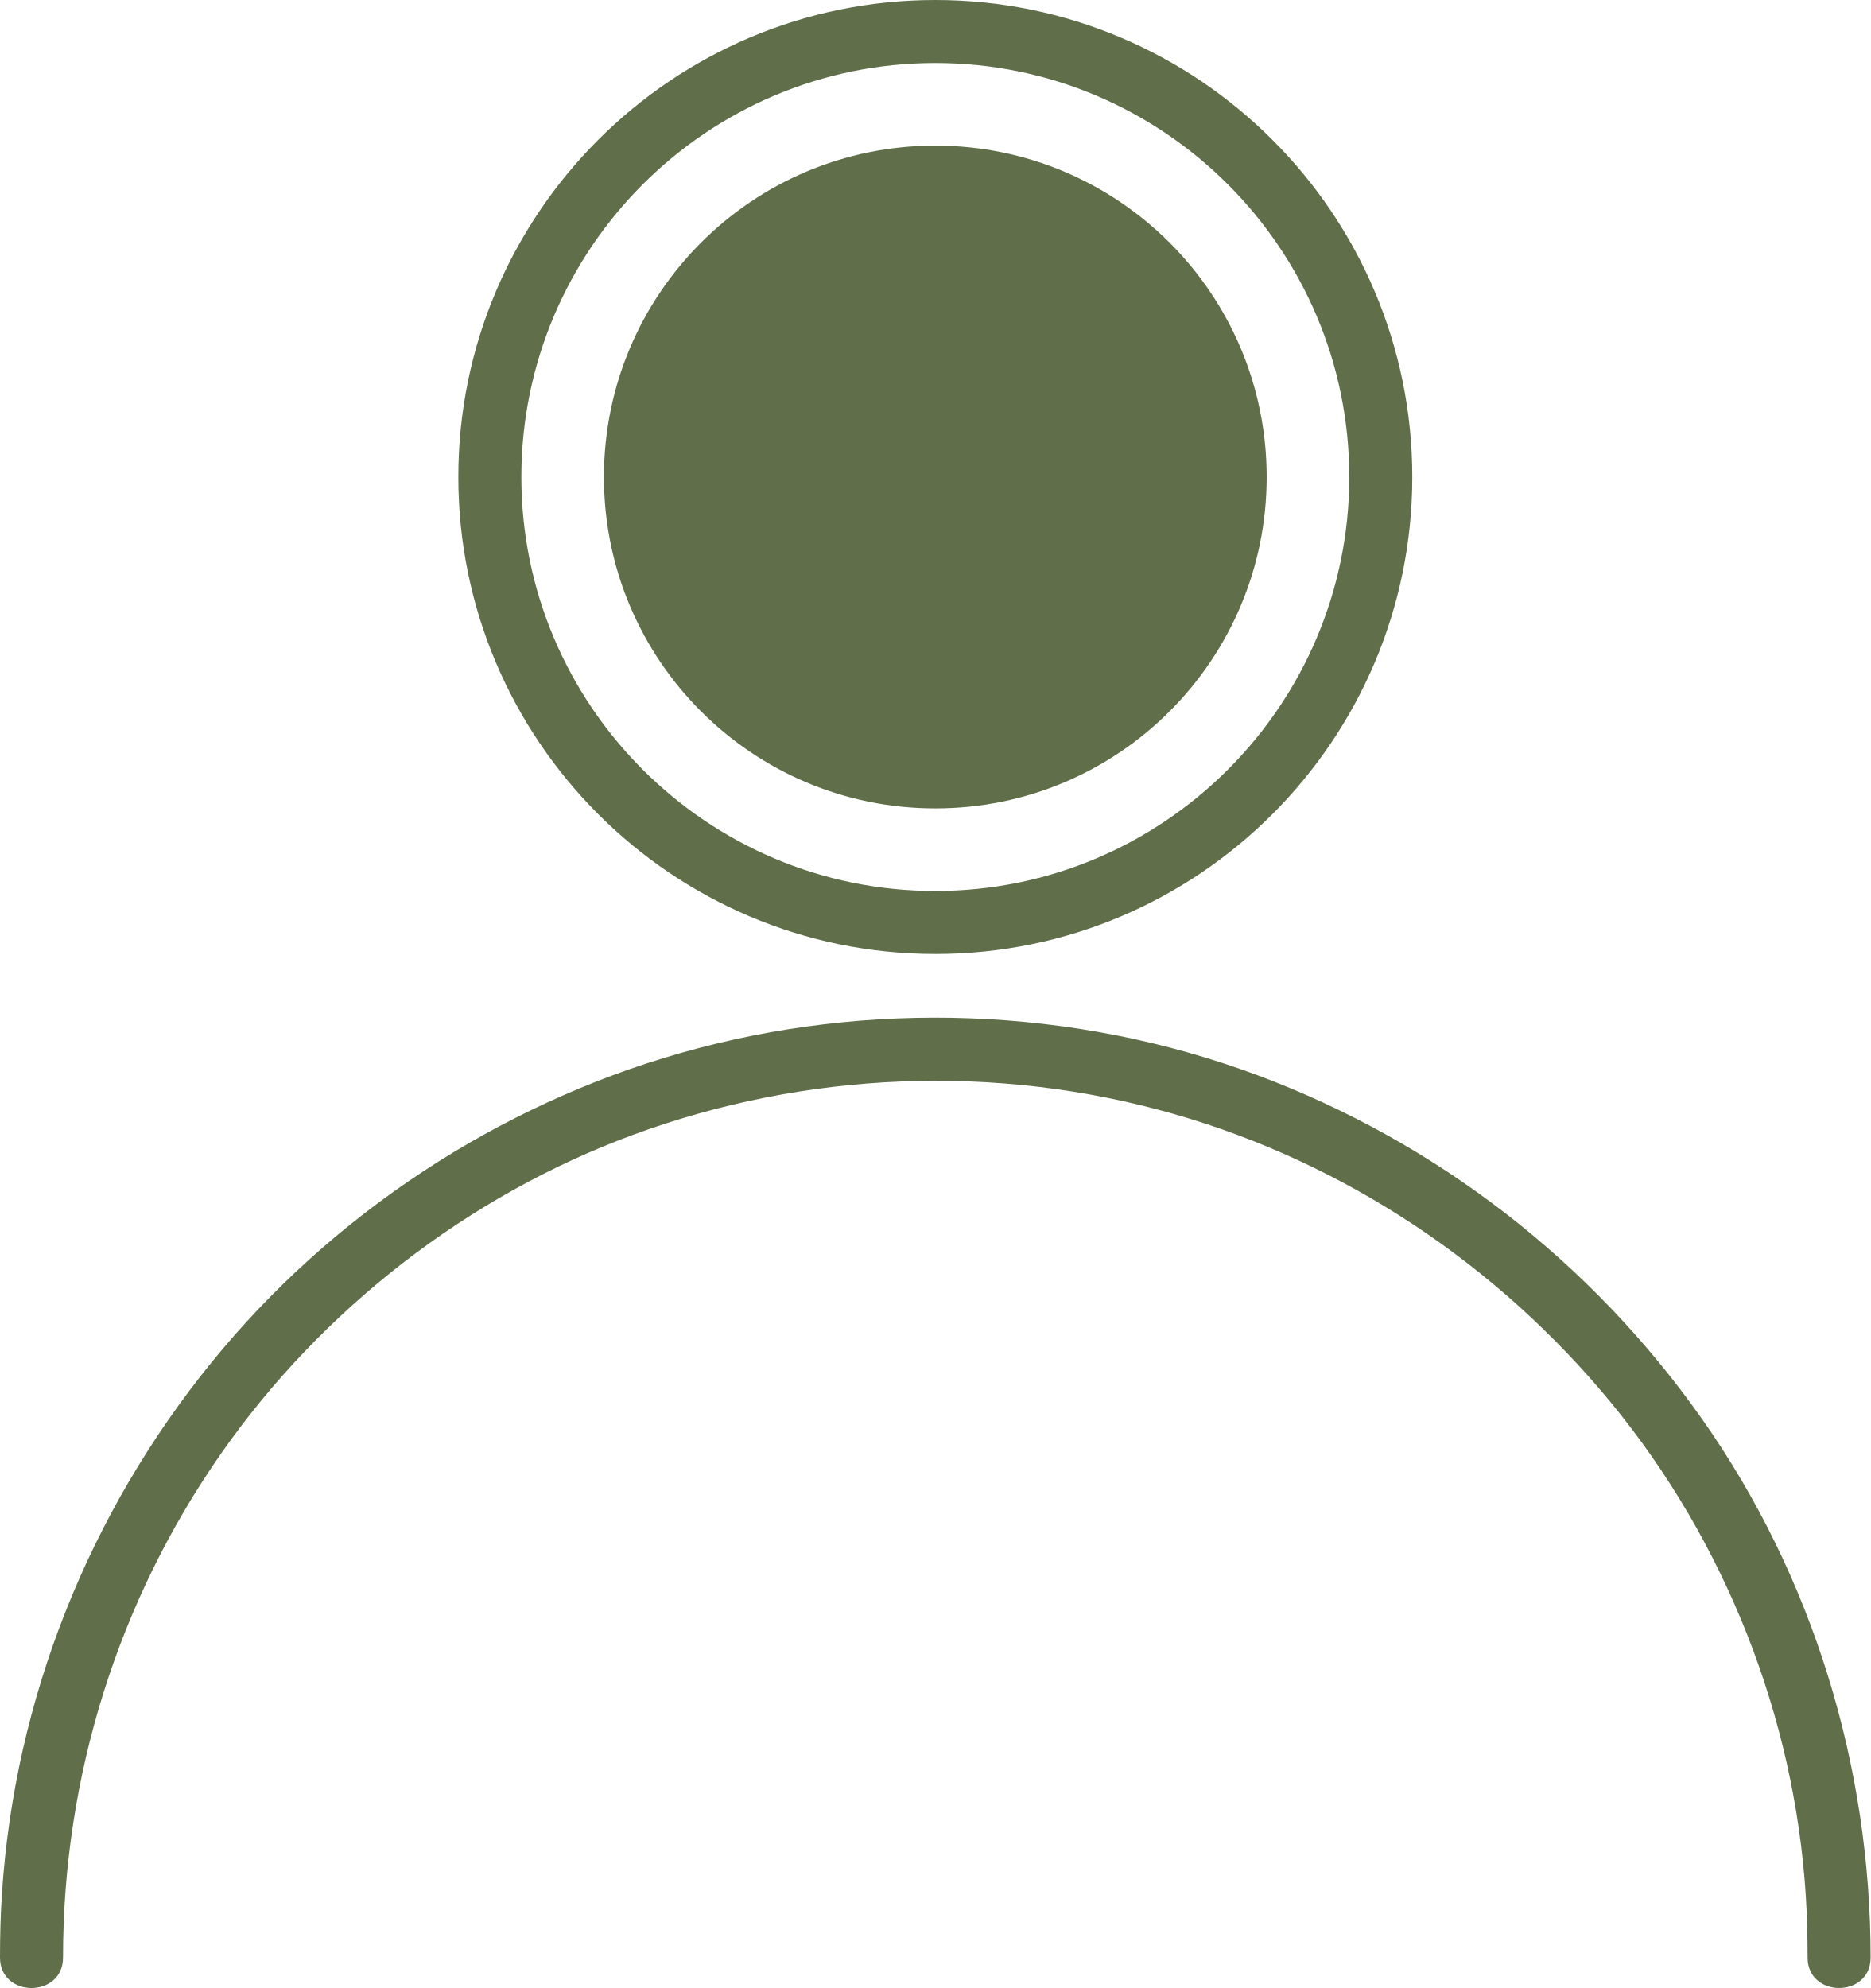
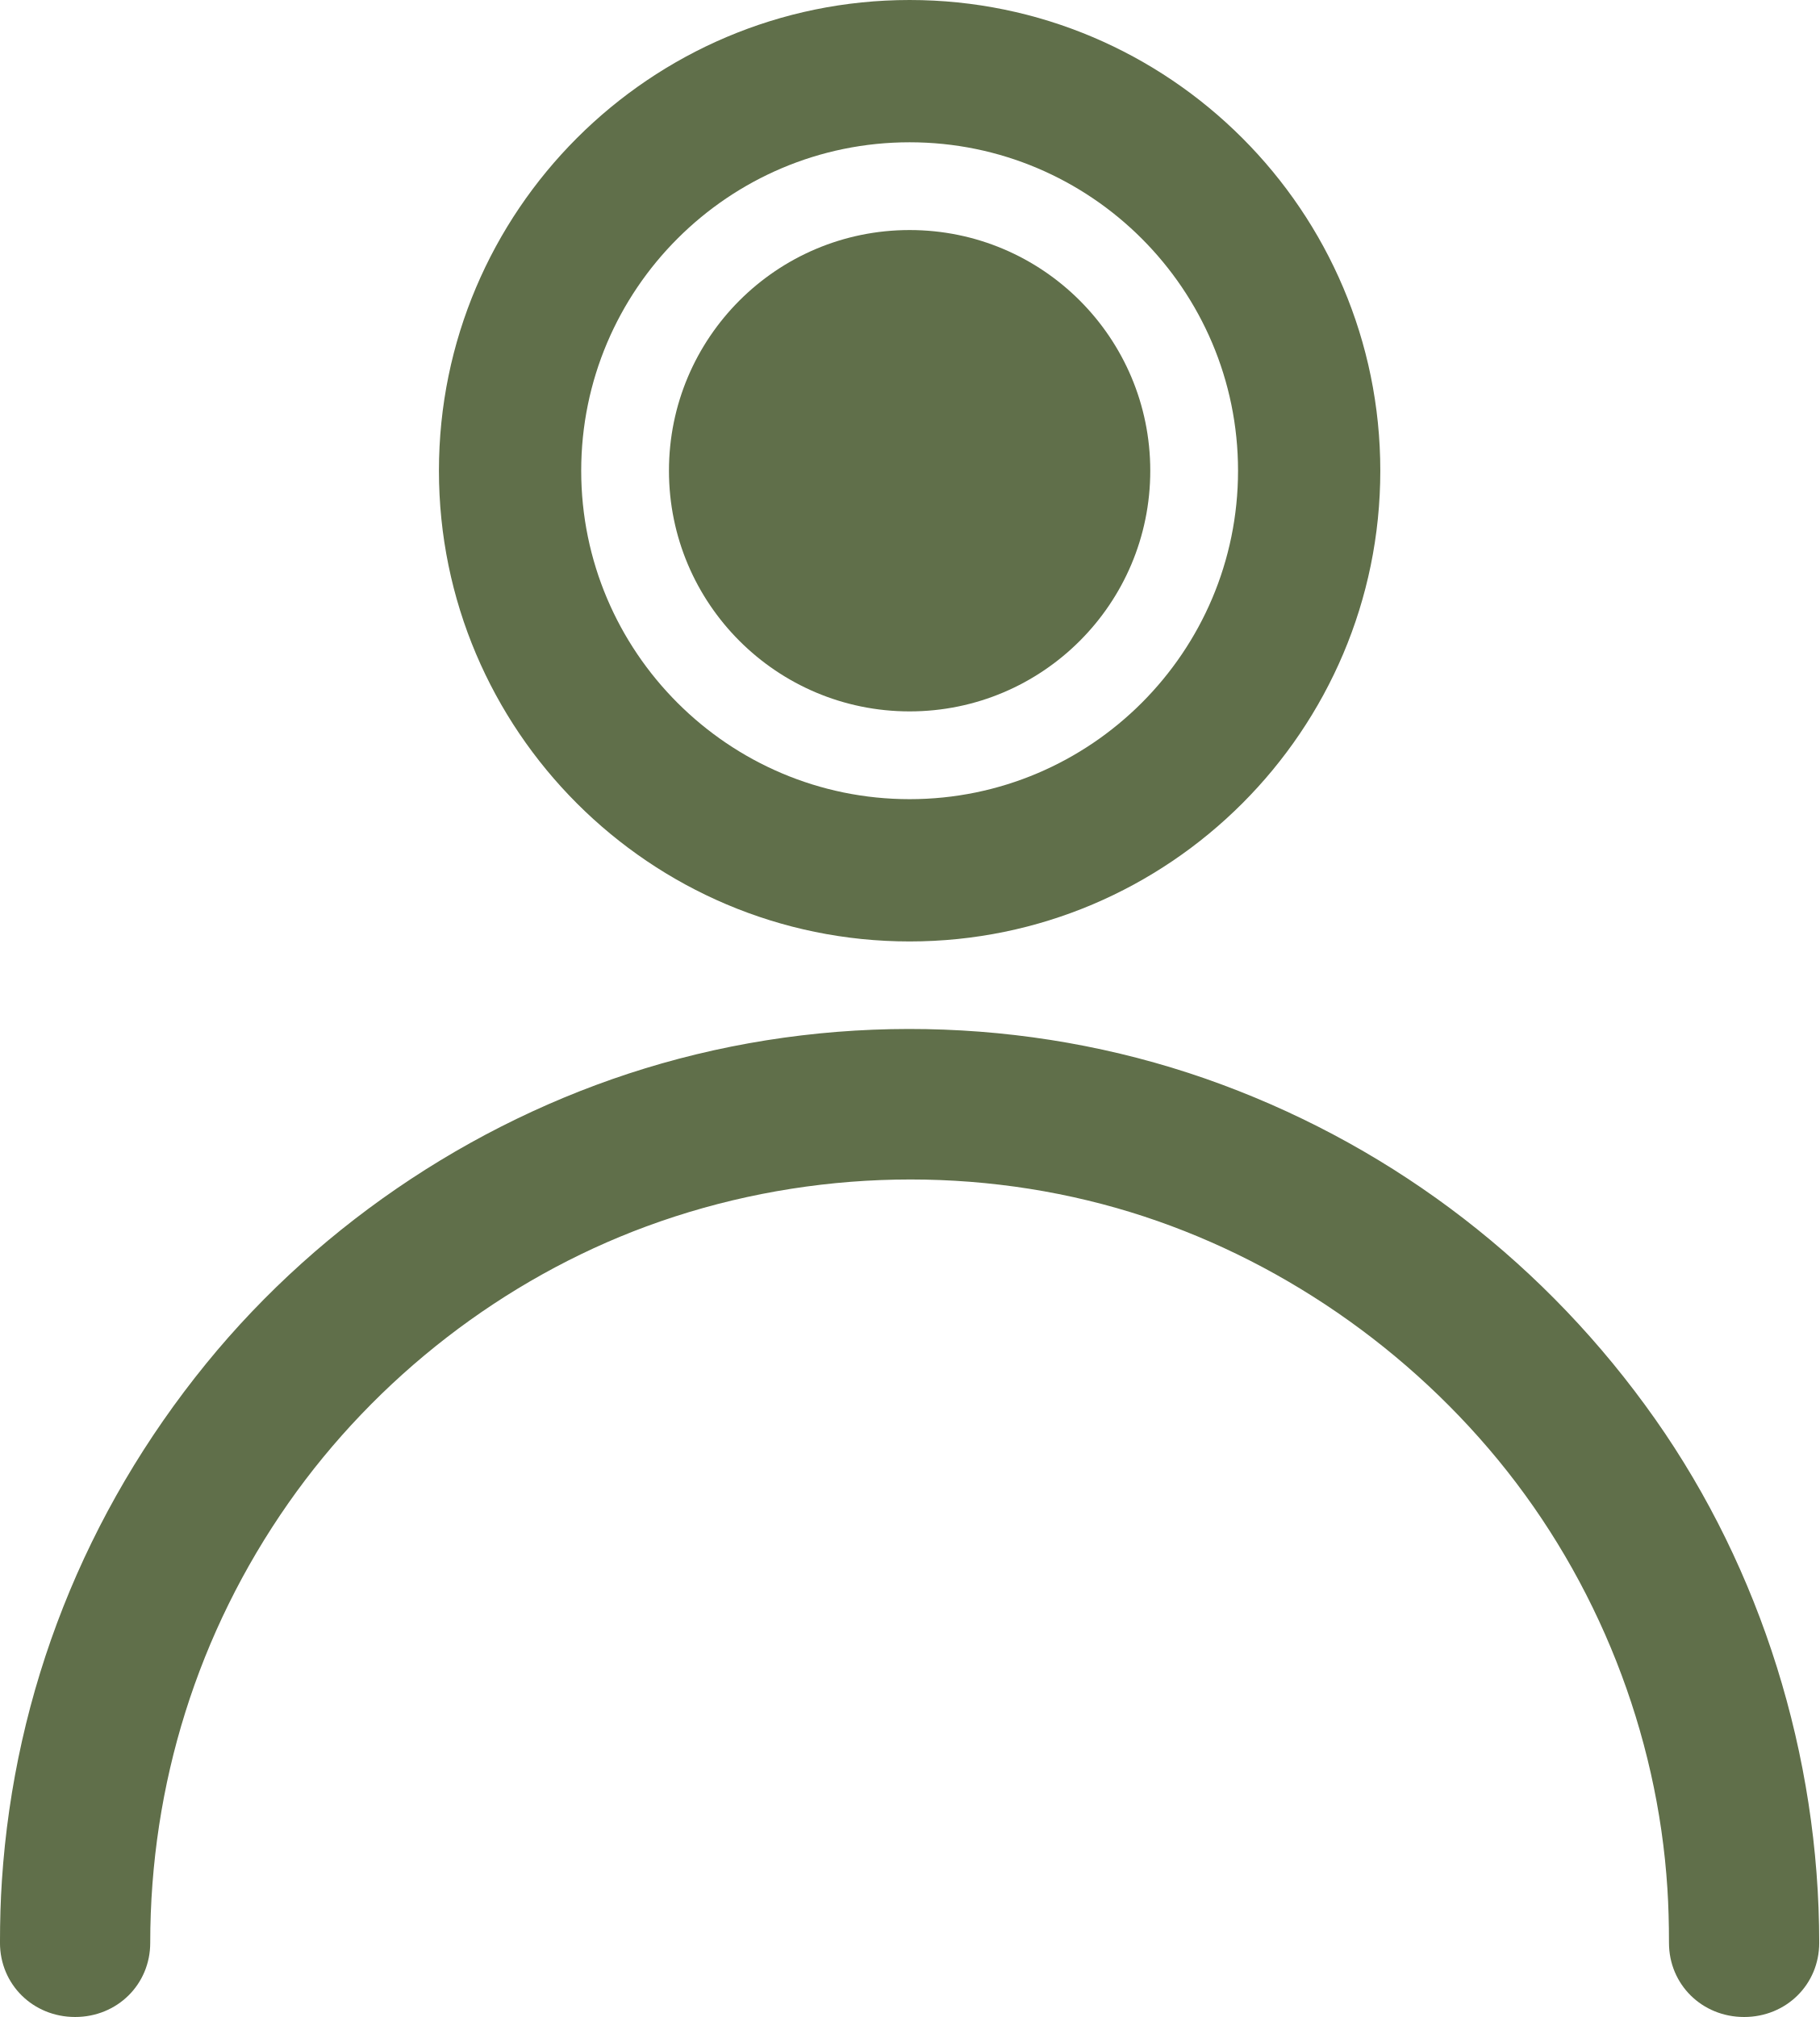
- <svg xmlns="http://www.w3.org/2000/svg" viewBox="0 0 148.42 157.725">
-   <g id="profile_filled" fill="#606f4a">
-     <path d="m74.21,75.689c-20.868,0-37.845-16.977-37.845-37.845S53.342,0,74.21,0s37.845,16.977,37.845,37.845-16.977,37.845-37.845,37.845Zm0-70.689c-18.111,0-32.845,14.734-32.845,32.845s14.734,32.845,32.845,32.845,32.845-14.734,32.845-32.845S92.32,5,74.21,5Z" />
-     <path d="m5,155.31c0-14.337,4.355-28.29,12.581-40.044,7.987-11.413,19.56-20.4,32.635-25.226,13.706-5.06,28.822-5.68,42.878-1.67,13.618,3.885,25.767,12.011,34.748,22.938,9.037,10.995,14.529,24.876,15.434,39.078.104,1.64.144,3.281.144,4.924,0,3.217,5,3.223,5,0,0-15.209-4.595-30.241-13.358-42.703s-21.108-22.031-35.371-27.331c-14.531-5.4-30.793-5.979-45.694-1.728-14.491,4.134-27.647,12.793-37.163,24.479C7.067,120.022,1.175,134.762.156,150.212c-.112,1.698-.156,3.397-.156,5.098,0,3.217,5,3.223,5,0h0Z" />
-     <circle cx="74.21" cy="37.845" r="26.292" />
+ <svg xmlns="http://www.w3.org/2000/svg" viewBox="0 0 217.38 240.993">
+   <g id="profile_filled_icon" fill="#606f4a">
+     <path d="M208.406,240.993c-5.035,0-8.979-3.891-8.979-8.858,0-2.365-.062-4.491-.19-6.498-1.184-18.587-8.365-36.769-20.221-51.195-11.837-14.402-28.024-25.092-45.578-30.1-18.287-5.217-38.249-4.438-56.209,2.193-17.072,6.302-32.264,18.046-42.778,33.071-10.794,15.425-16.5,33.589-16.5,52.528,0,4.967-3.942,8.858-8.974,8.858s-8.979-3.891-8.979-8.858c0-2.683.075-5.12.229-7.451,1.492-22.627,9.934-43.987,24.414-61.768,13.904-17.075,33.235-29.808,54.432-35.855,21.942-6.259,45.723-5.357,66.963,2.537,20.937,7.78,38.838,21.61,51.767,39.996,12.624,17.952,19.576,40.164,19.576,62.542,0,4.967-3.942,8.858-8.974,8.858Z" />
+     <path d="M108.69,112.485c-31.012,0-56.242-25.23-56.242-56.243S77.678,0,108.69,0s56.243,25.23,56.243,56.242-25.23,56.243-56.243,56.243ZM108.69,17c-21.638,0-39.242,17.604-39.242,39.242s17.604,39.243,39.242,39.243,39.243-17.604,39.243-39.243-17.604-39.242-39.243-39.242Z" />
+     <circle cx="108.69" cy="56.242" r="28.756" />
  </g>
</svg>
